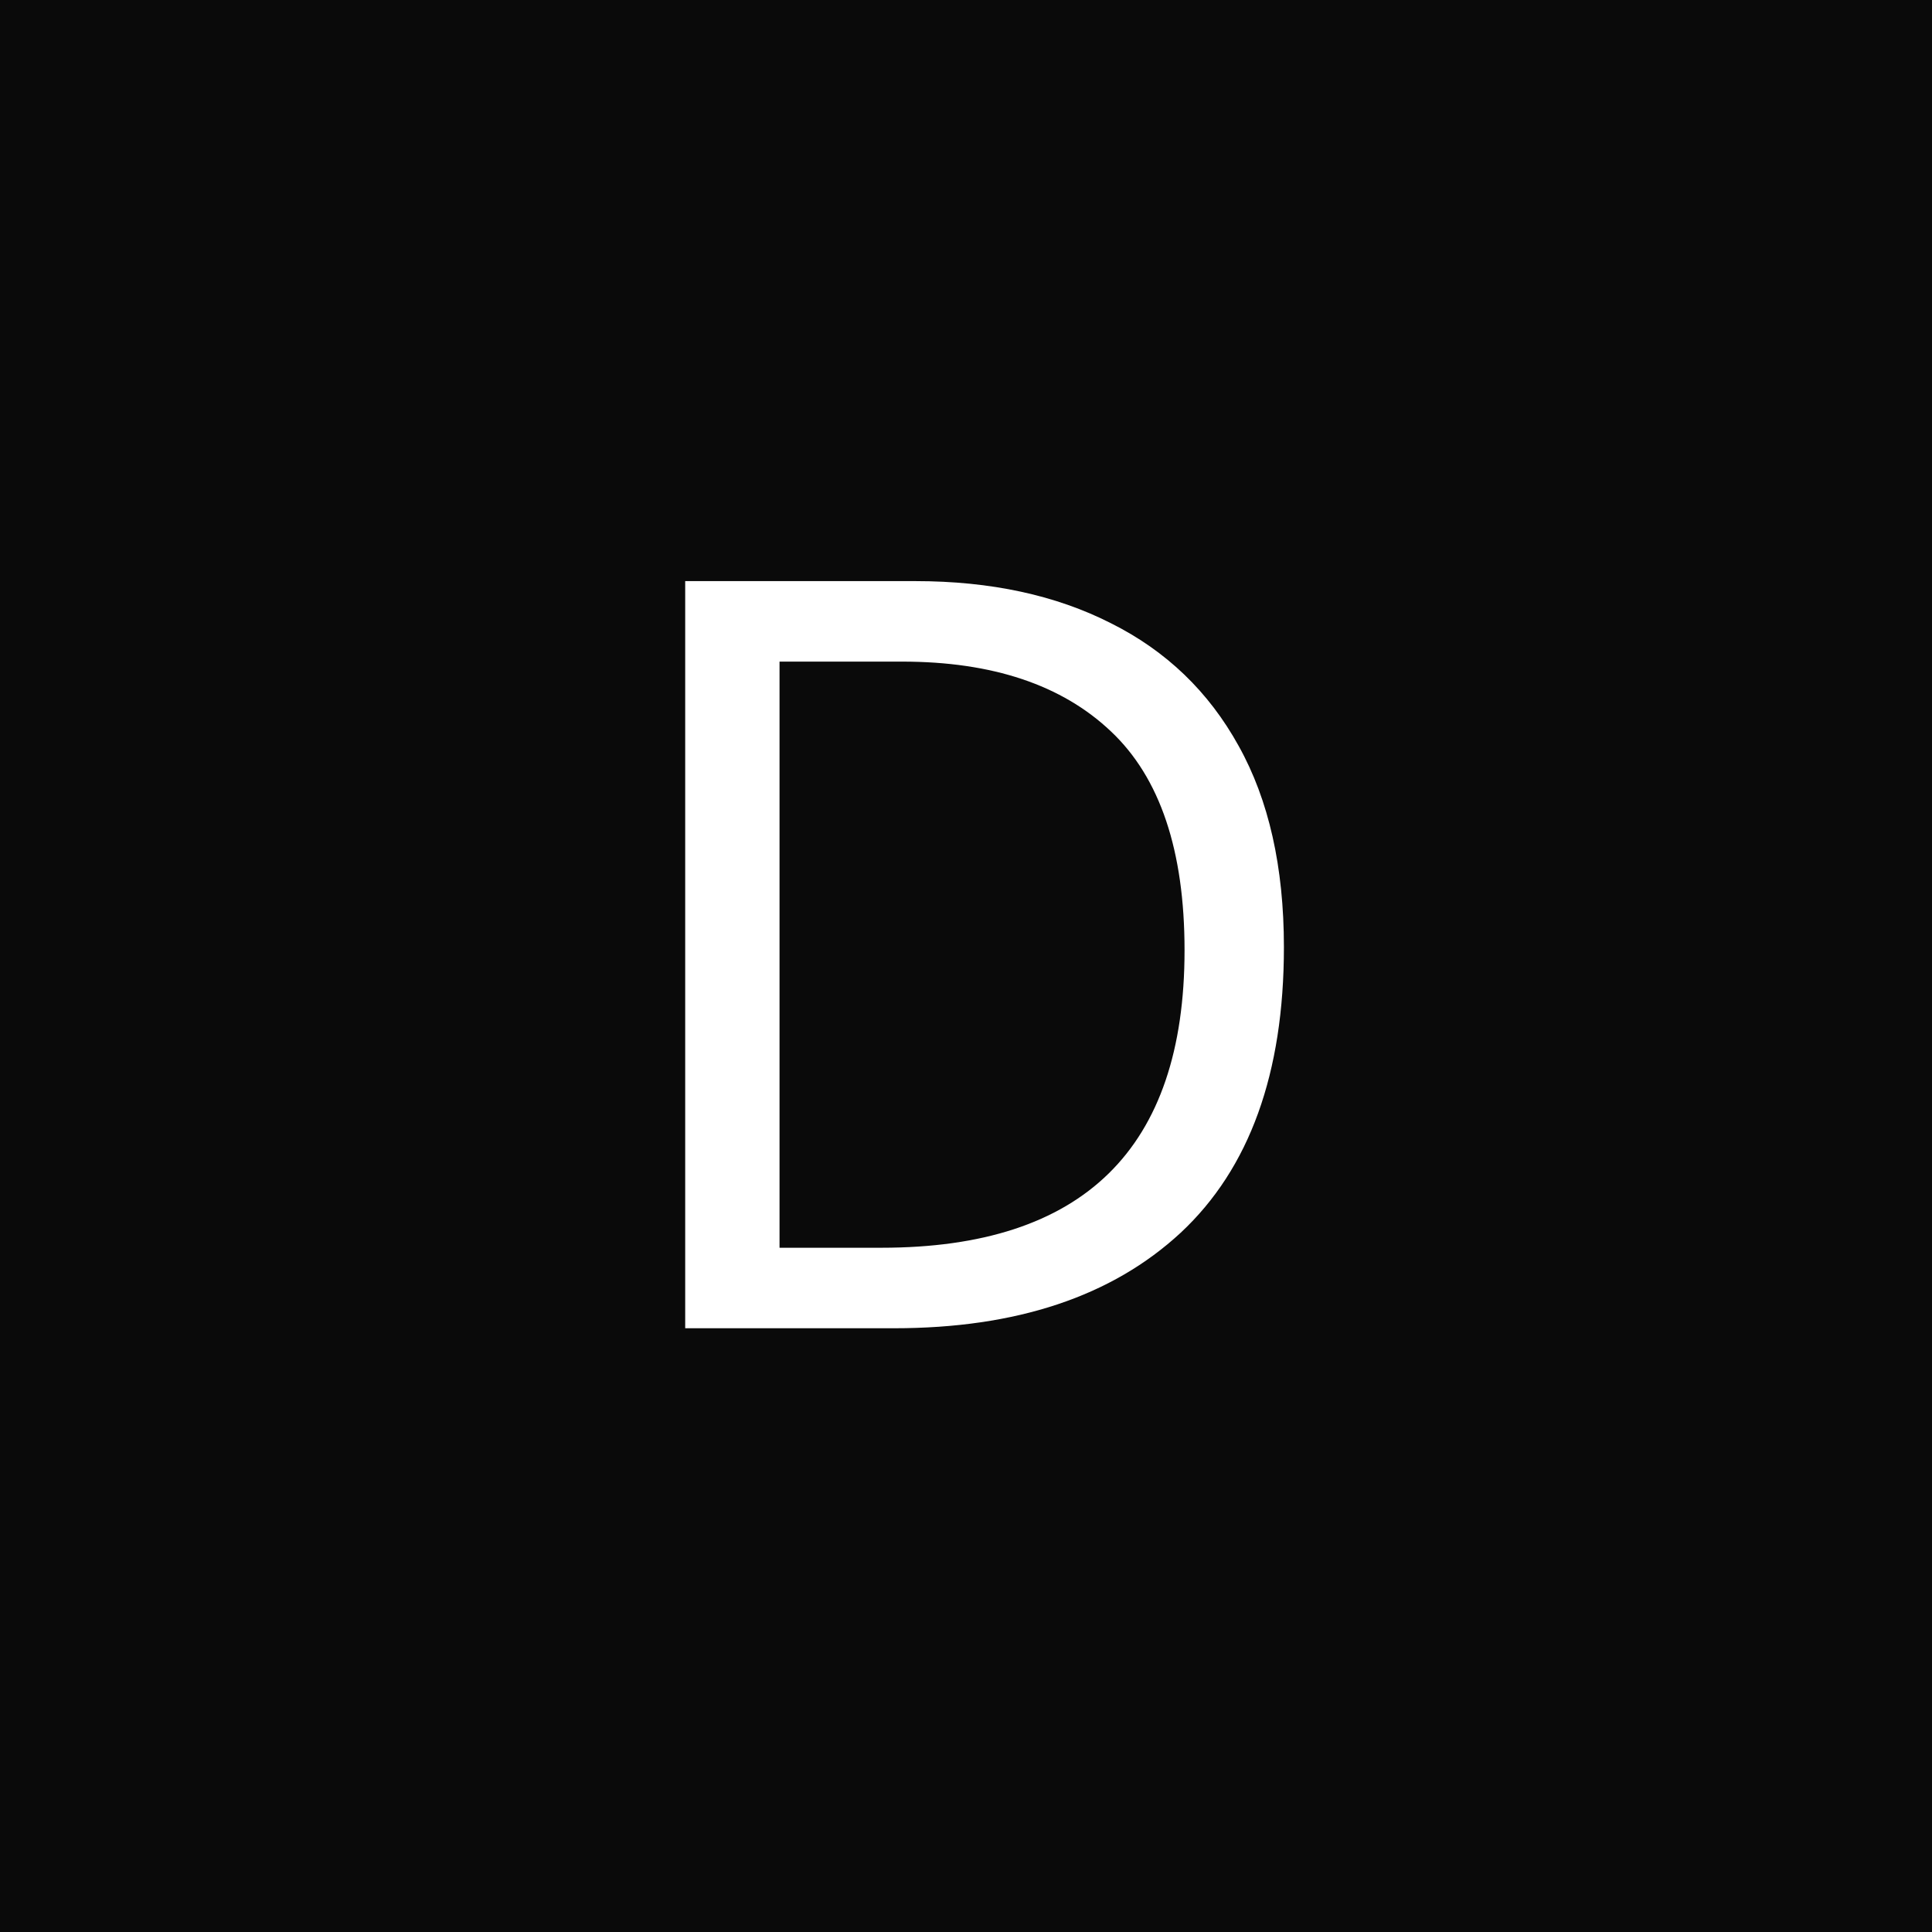
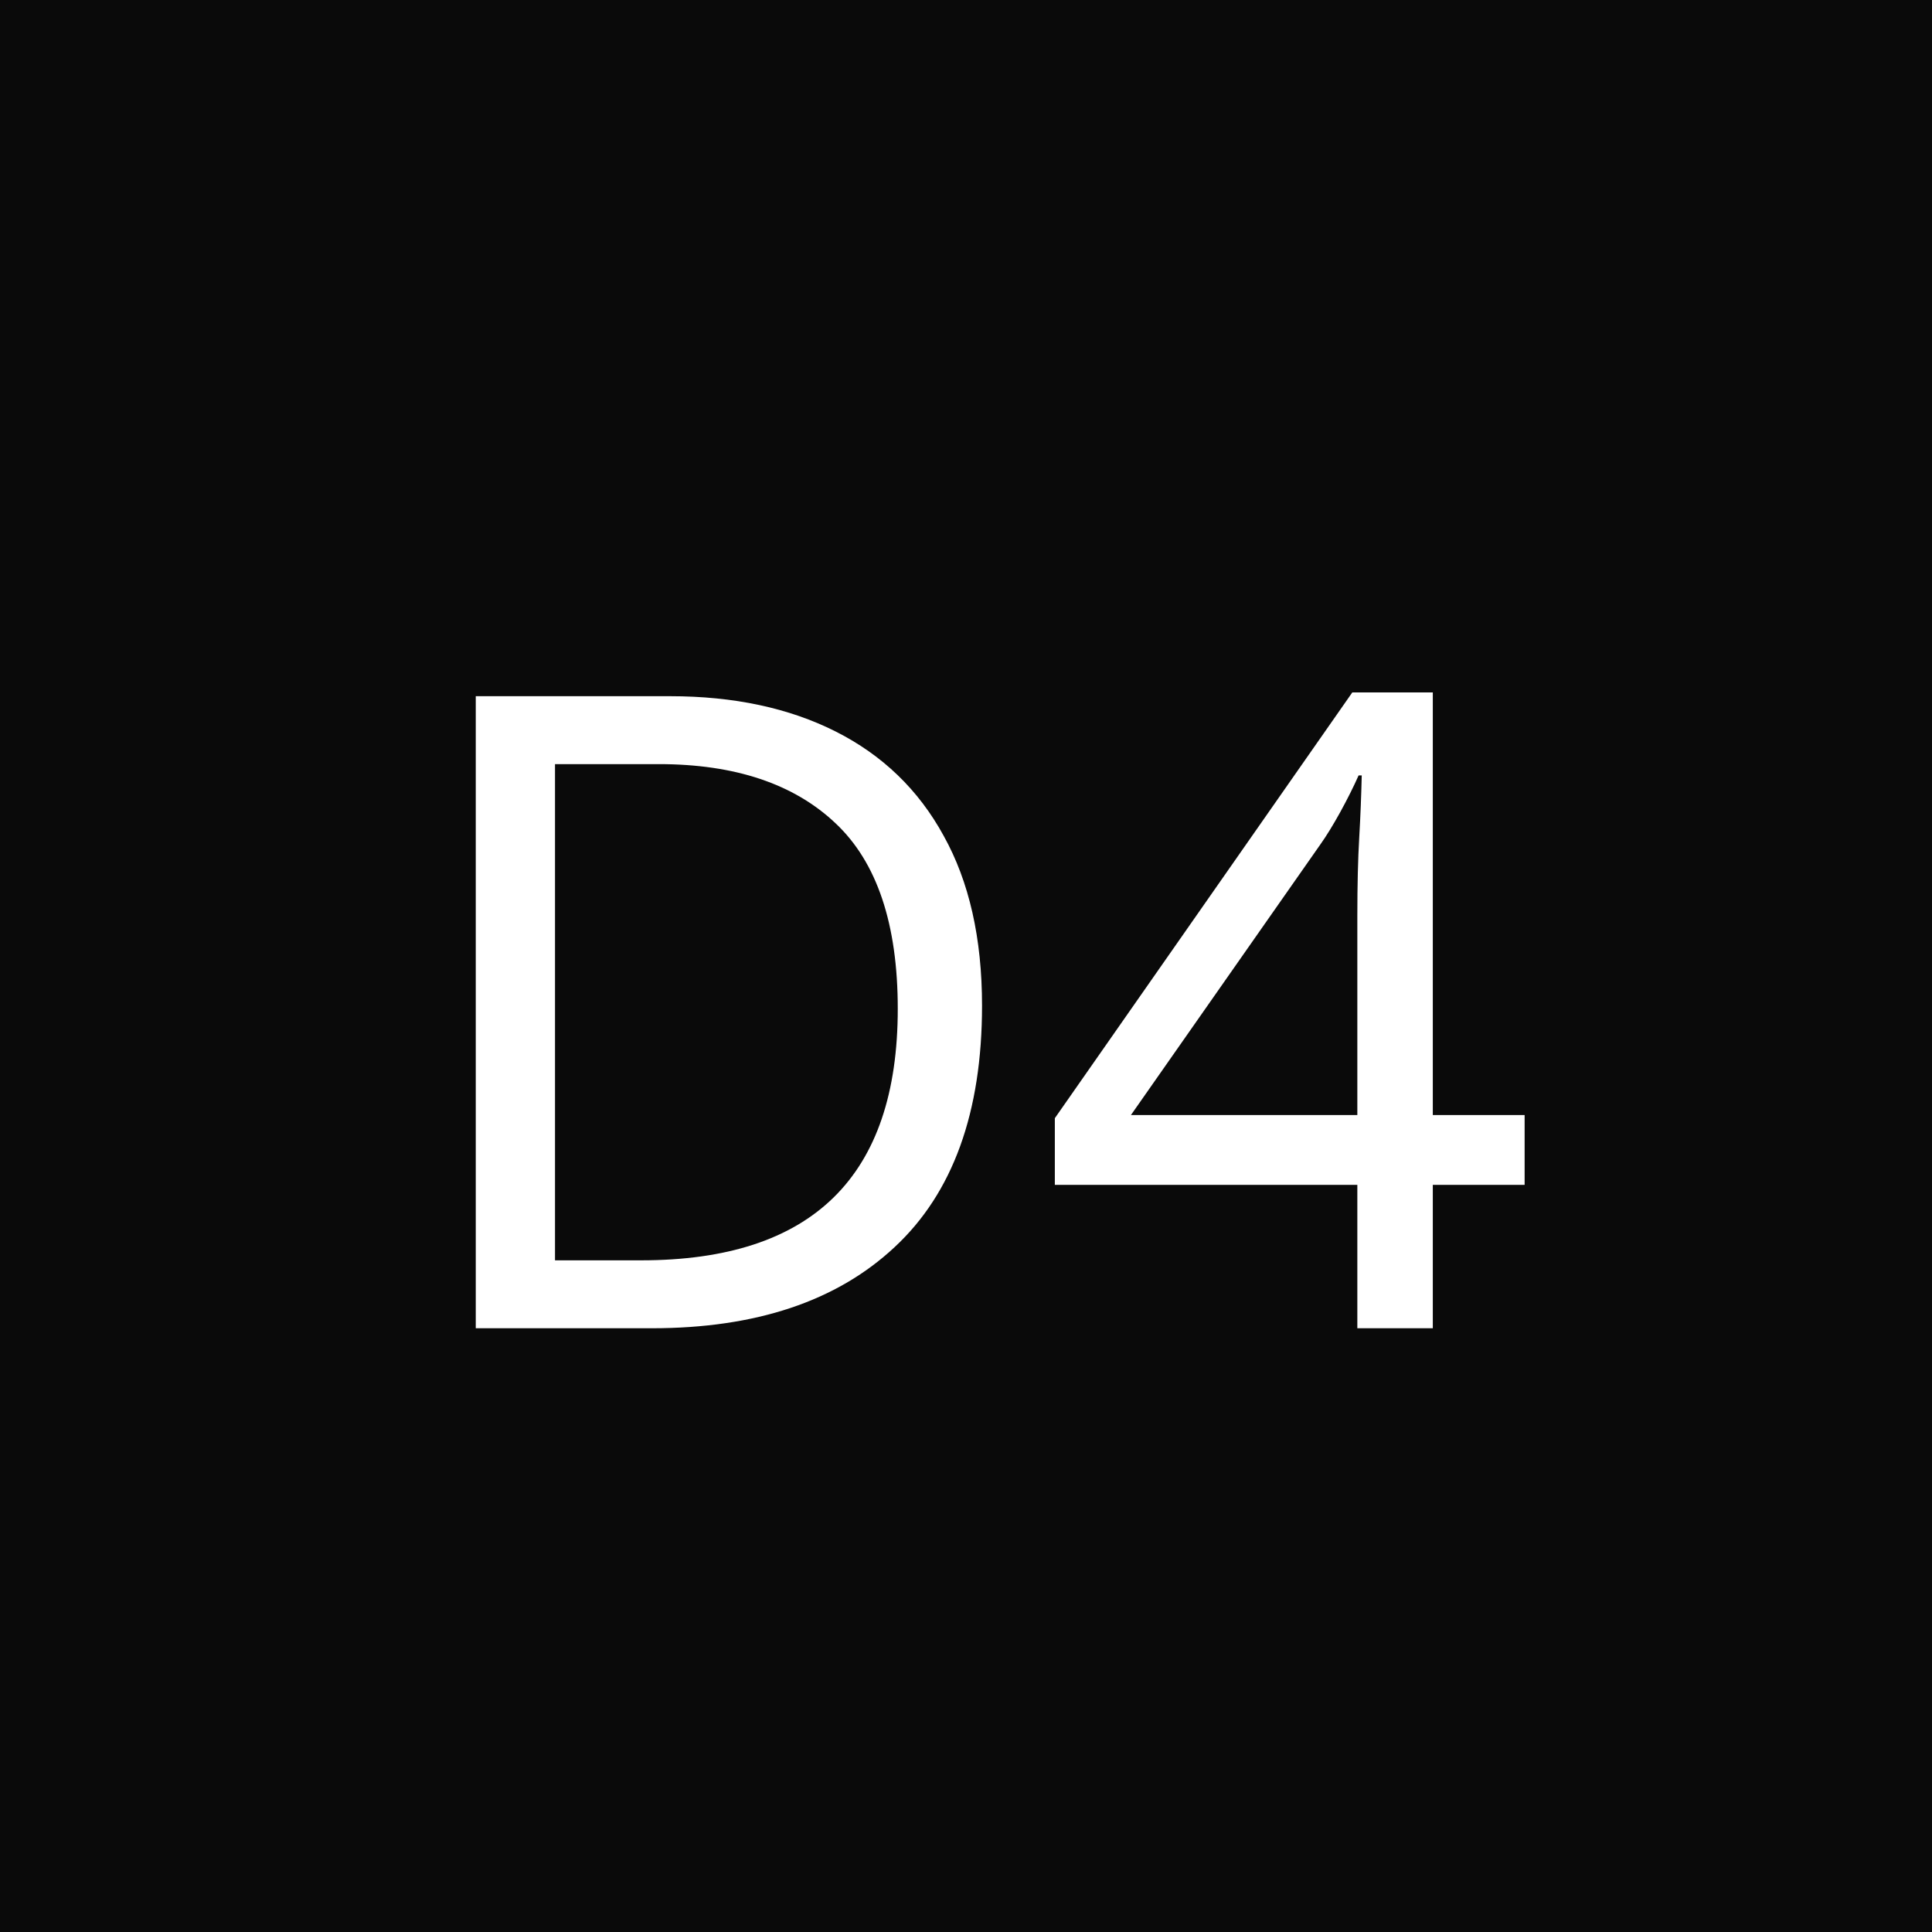
<svg xmlns="http://www.w3.org/2000/svg" viewBox="0 0 48 48">
  <rect width="48" height="48" fill="#0a0a0a" />
-   <text x="24" y="33" text-anchor="middle" font-family="Arial Black, sans-serif" font-size="26" fill="#fff">D</text>
+   <text x="24" y="33" text-anchor="middle" font-family="Arial Black, sans-serif" font-size="22" fill="#fff">D4</text>
</svg>
